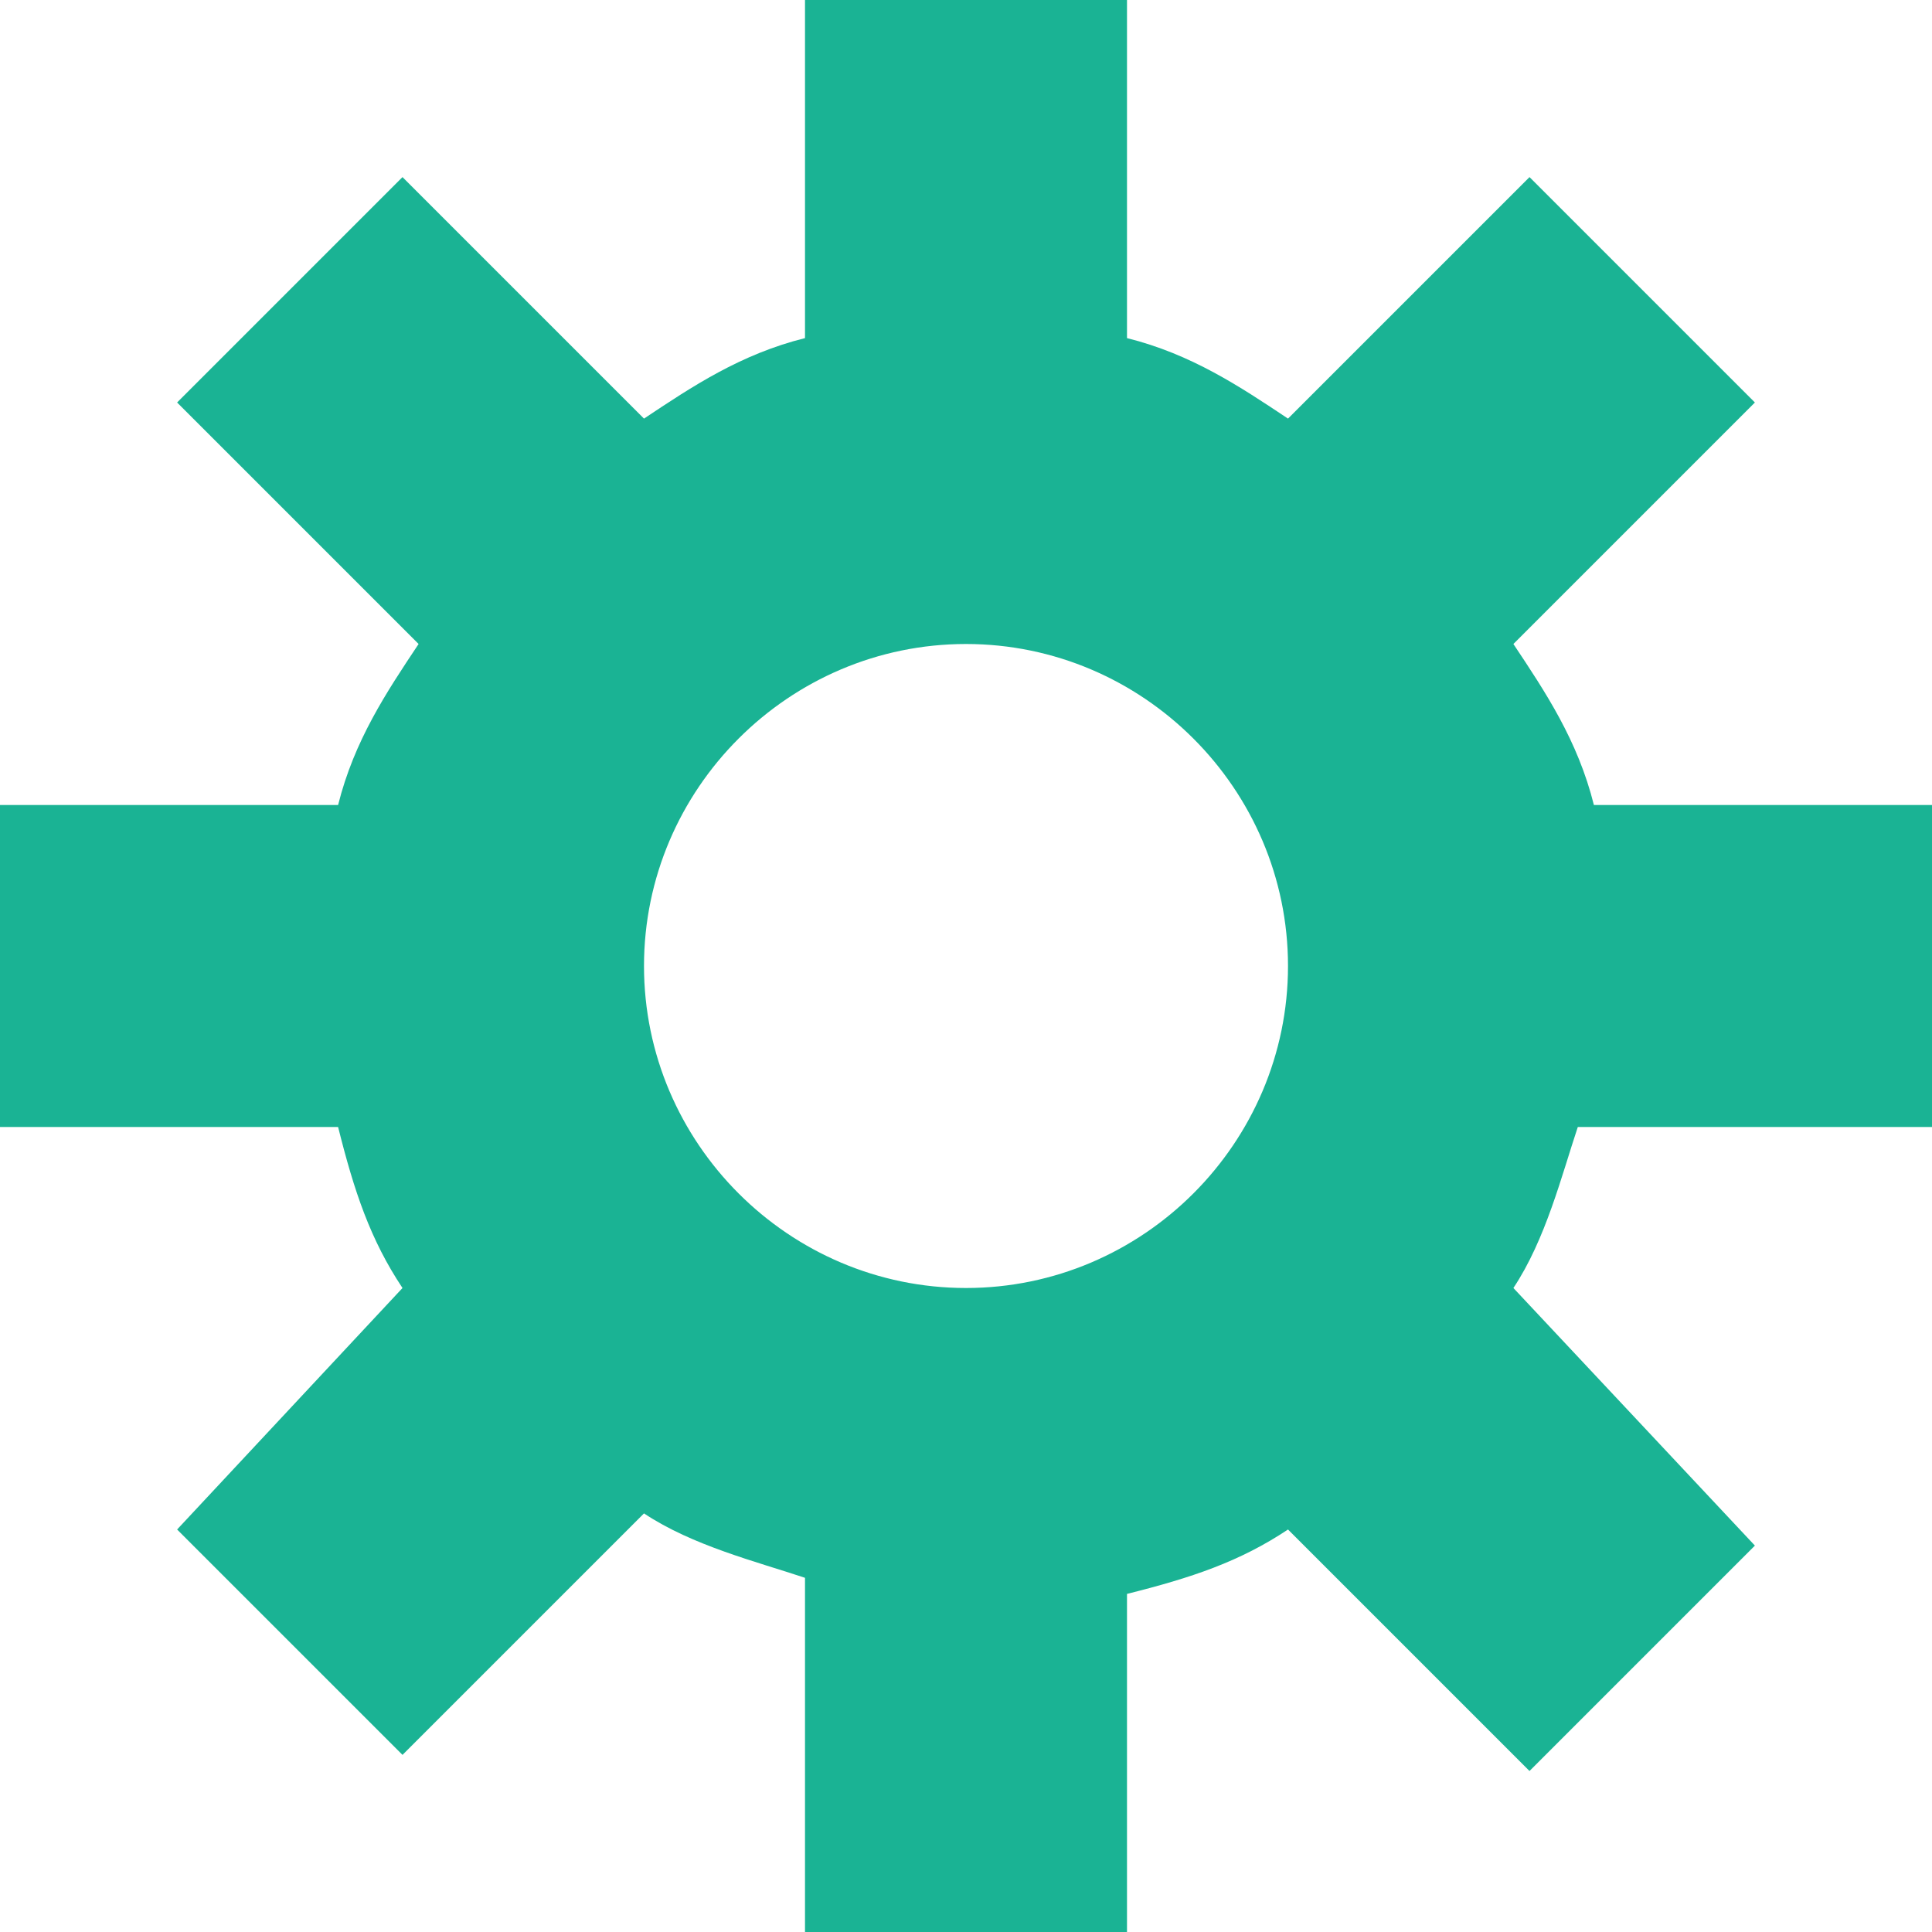
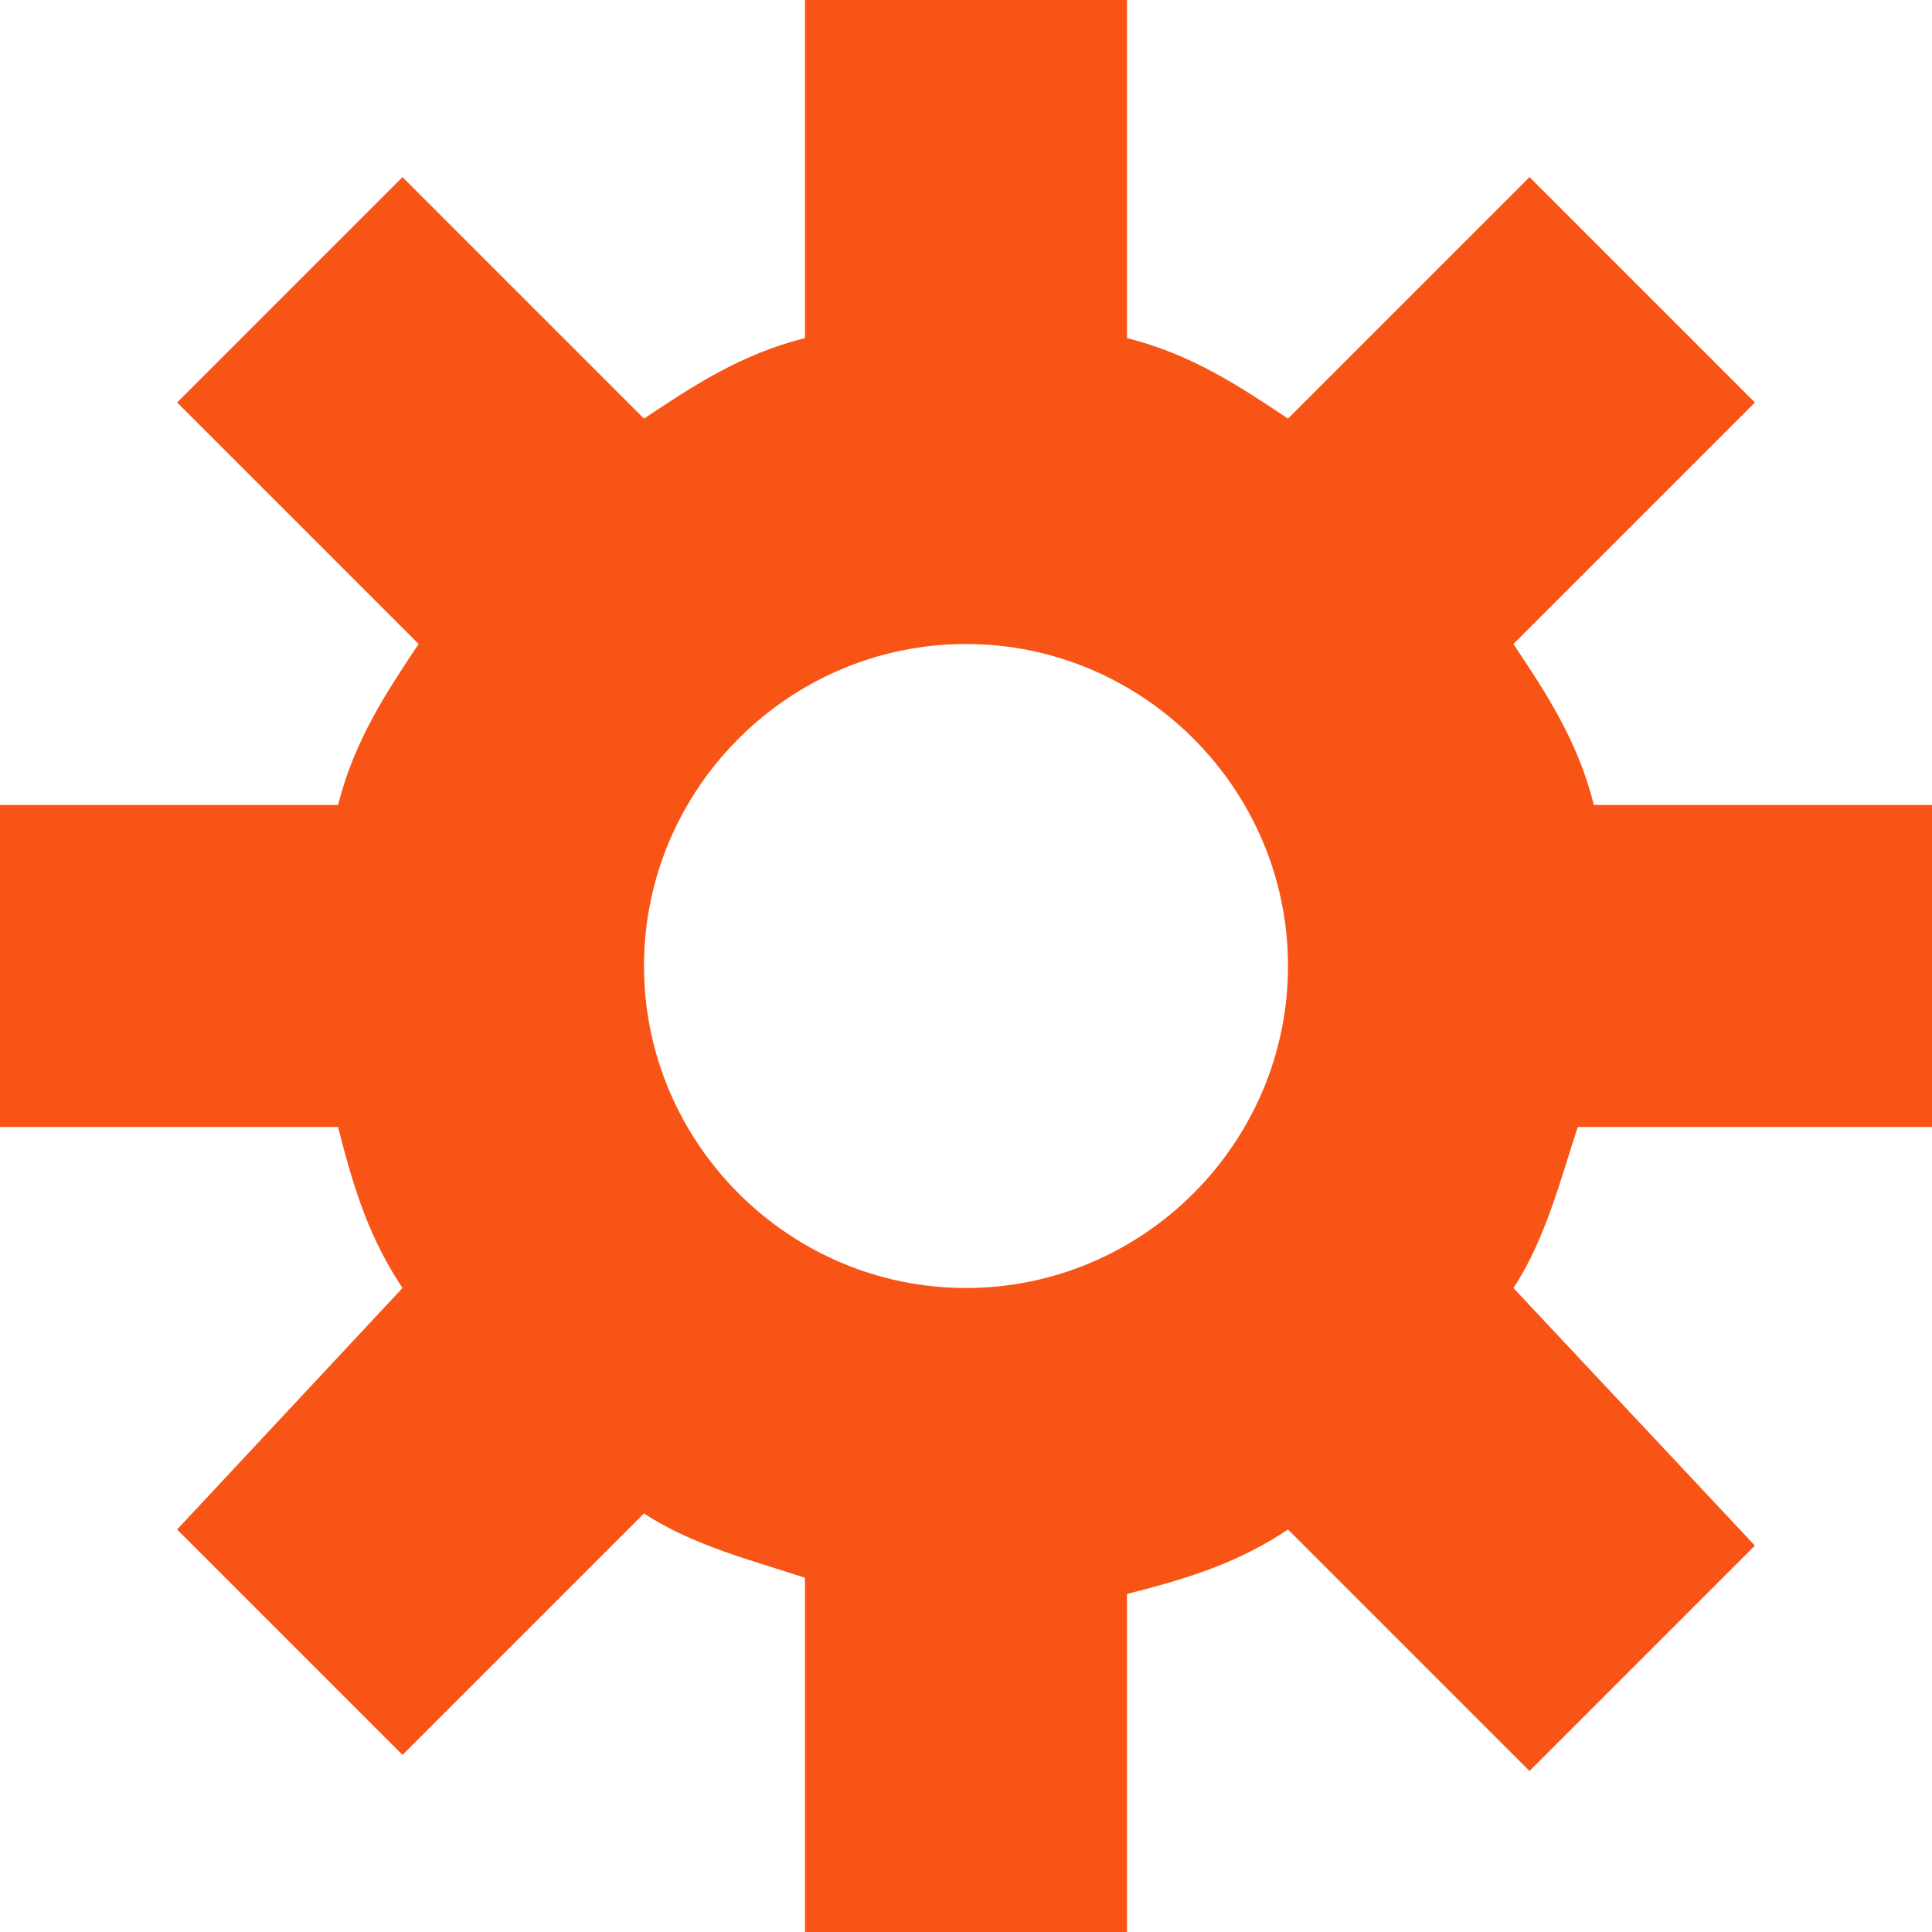
<svg xmlns="http://www.w3.org/2000/svg" version="1.1" id="Layer_1" x="0px" y="0px" viewBox="0 0 12 12" style="enable-background:new 0 0 12 12;" xml:space="preserve">
-   <path class="gear-icon" fill="#1ab394" d="M12,7V5H9.9C9.8,4.6,9.6,4.3,9.4,4l1.5-1.5L9.5,1.1L8,2.6C7.7,2.4,7.4,2.2,7,2.1V0H5v2.1C4.6,2.2,4.3,2.4,4,2.6  L2.5,1.1L1.1,2.5L2.6,4C2.4,4.3,2.2,4.6,2.1,5H0v2h2.1c0.1,0.4,0.2,0.7,0.4,1L1.1,9.5l1.4,1.4L4,9.4c0.3,0.2,0.7,0.3,1,0.4V12h2V9.9  c0.4-0.1,0.7-0.2,1-0.4l1.5,1.5l1.4-1.4L9.4,8c0.2-0.3,0.3-0.7,0.4-1H12z M6,8C4.9,8,4,7.1,4,6c0-1.1,0.9-2,2-2c1.1,0,2,0.9,2,2  C8,7.1,7.1,8,6,8z" />
+   <path class="gear-icon" fill="#f85415" d="M12,7V5H9.9C9.8,4.6,9.6,4.3,9.4,4l1.5-1.5L9.5,1.1L8,2.6C7.7,2.4,7.4,2.2,7,2.1V0H5v2.1C4.6,2.2,4.3,2.4,4,2.6  L2.5,1.1L1.1,2.5L2.6,4C2.4,4.3,2.2,4.6,2.1,5H0v2h2.1c0.1,0.4,0.2,0.7,0.4,1L1.1,9.5l1.4,1.4L4,9.4c0.3,0.2,0.7,0.3,1,0.4V12h2V9.9  c0.4-0.1,0.7-0.2,1-0.4l1.5,1.5l1.4-1.4L9.4,8c0.2-0.3,0.3-0.7,0.4-1H12z M6,8C4.9,8,4,7.1,4,6c0-1.1,0.9-2,2-2c1.1,0,2,0.9,2,2  C8,7.1,7.1,8,6,8z" />
</svg>
